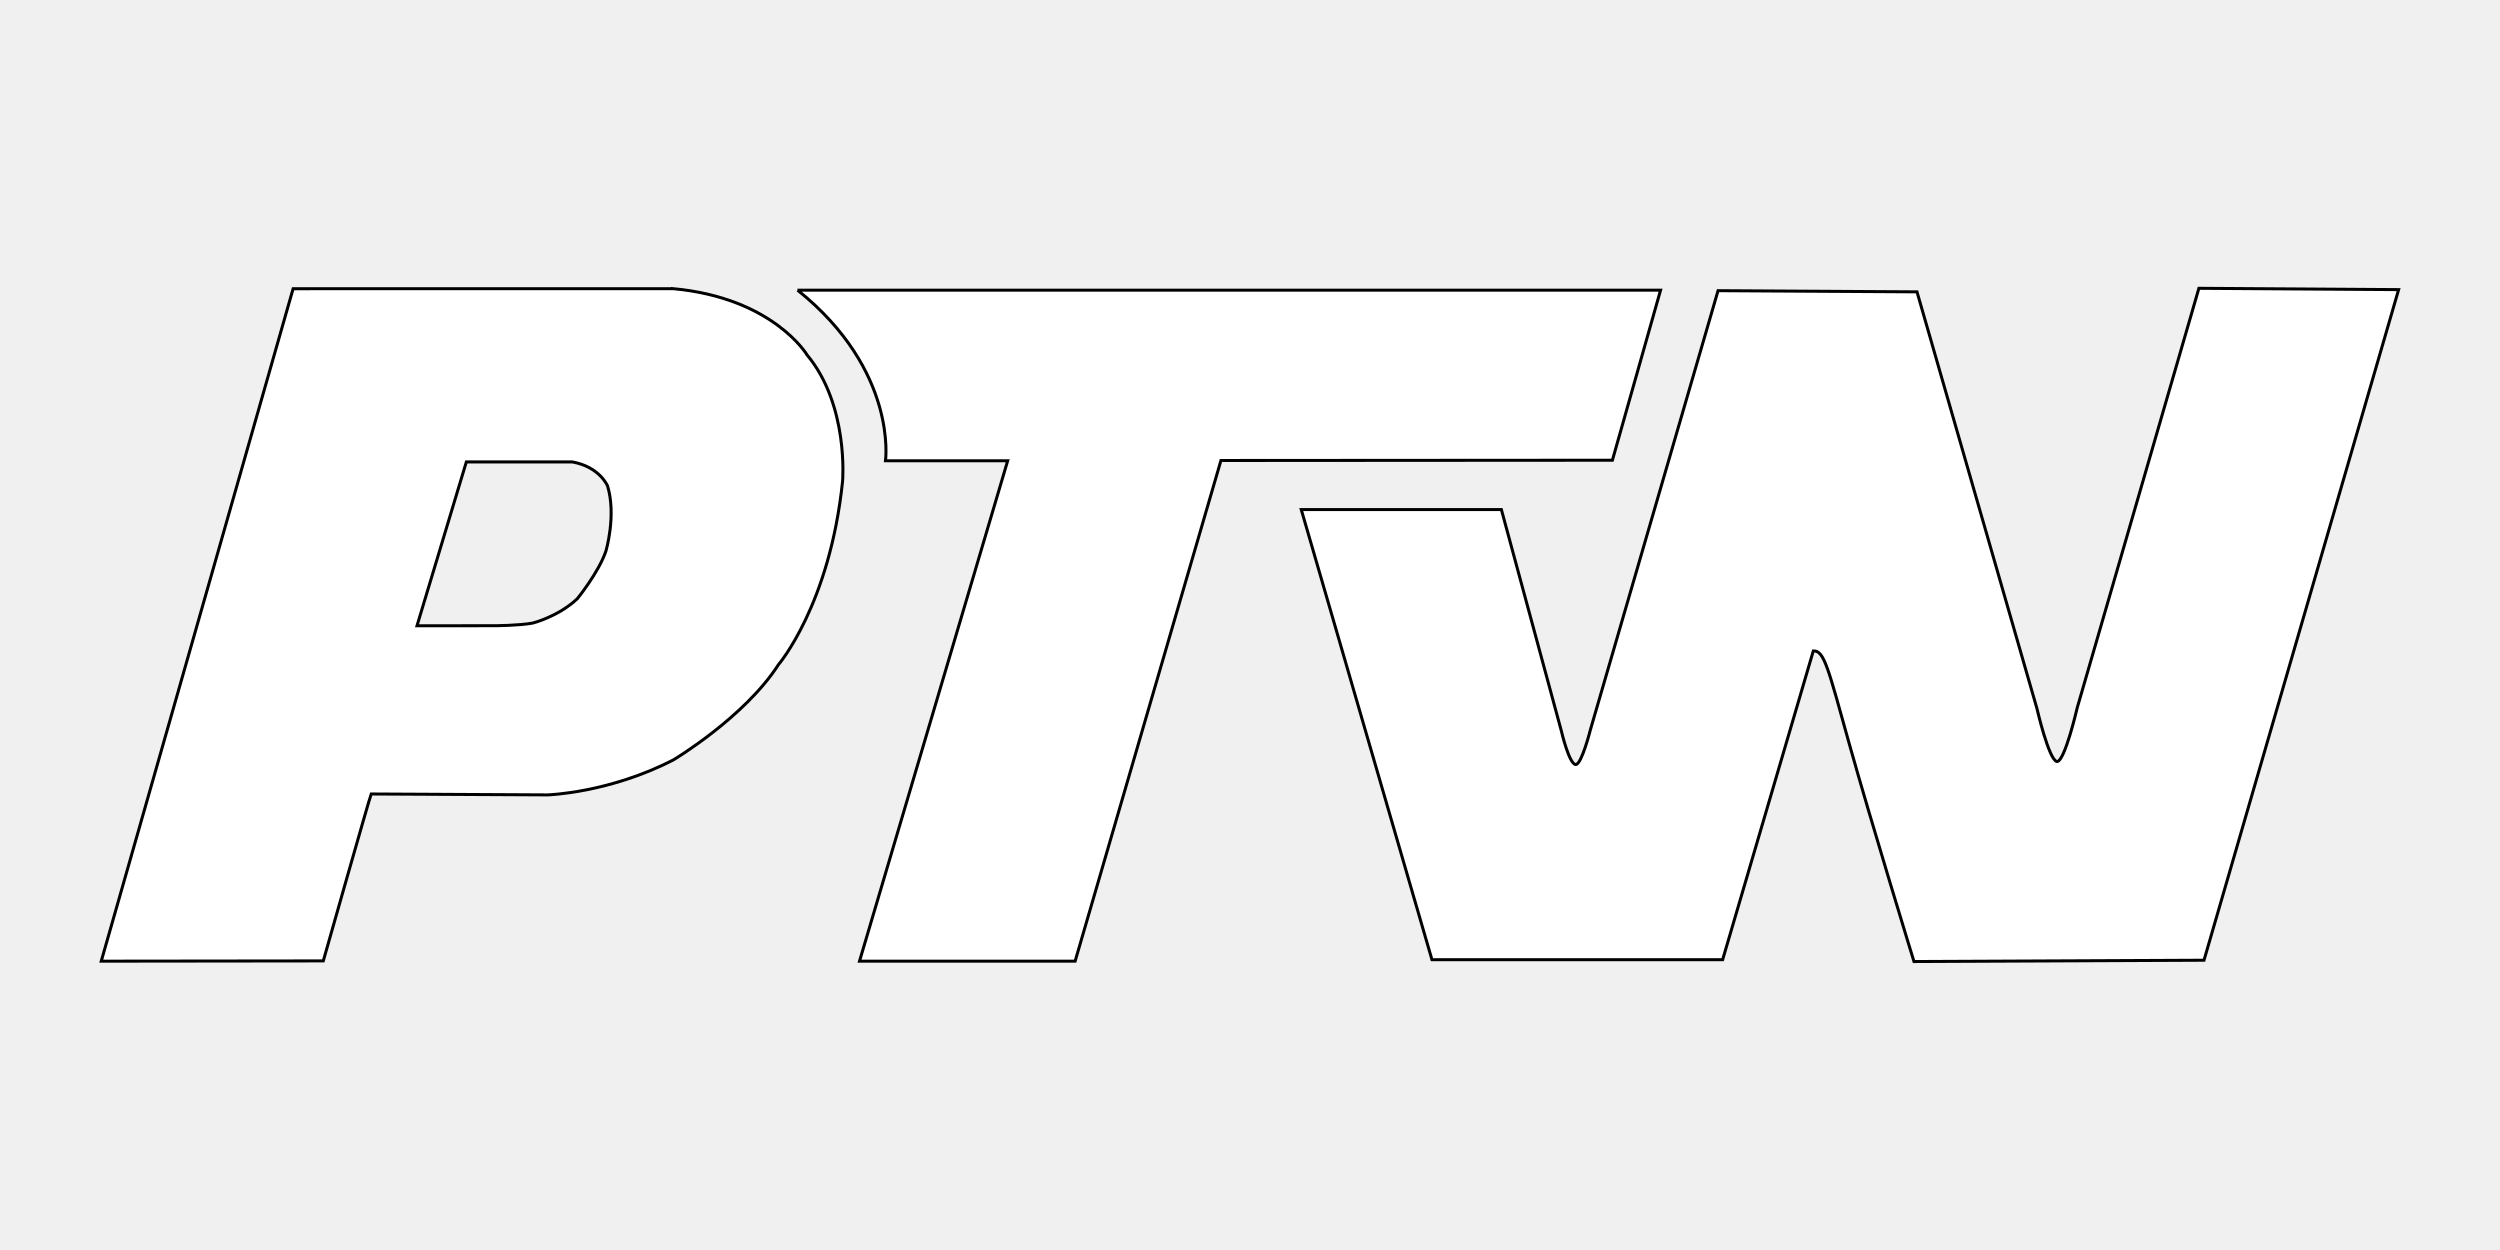
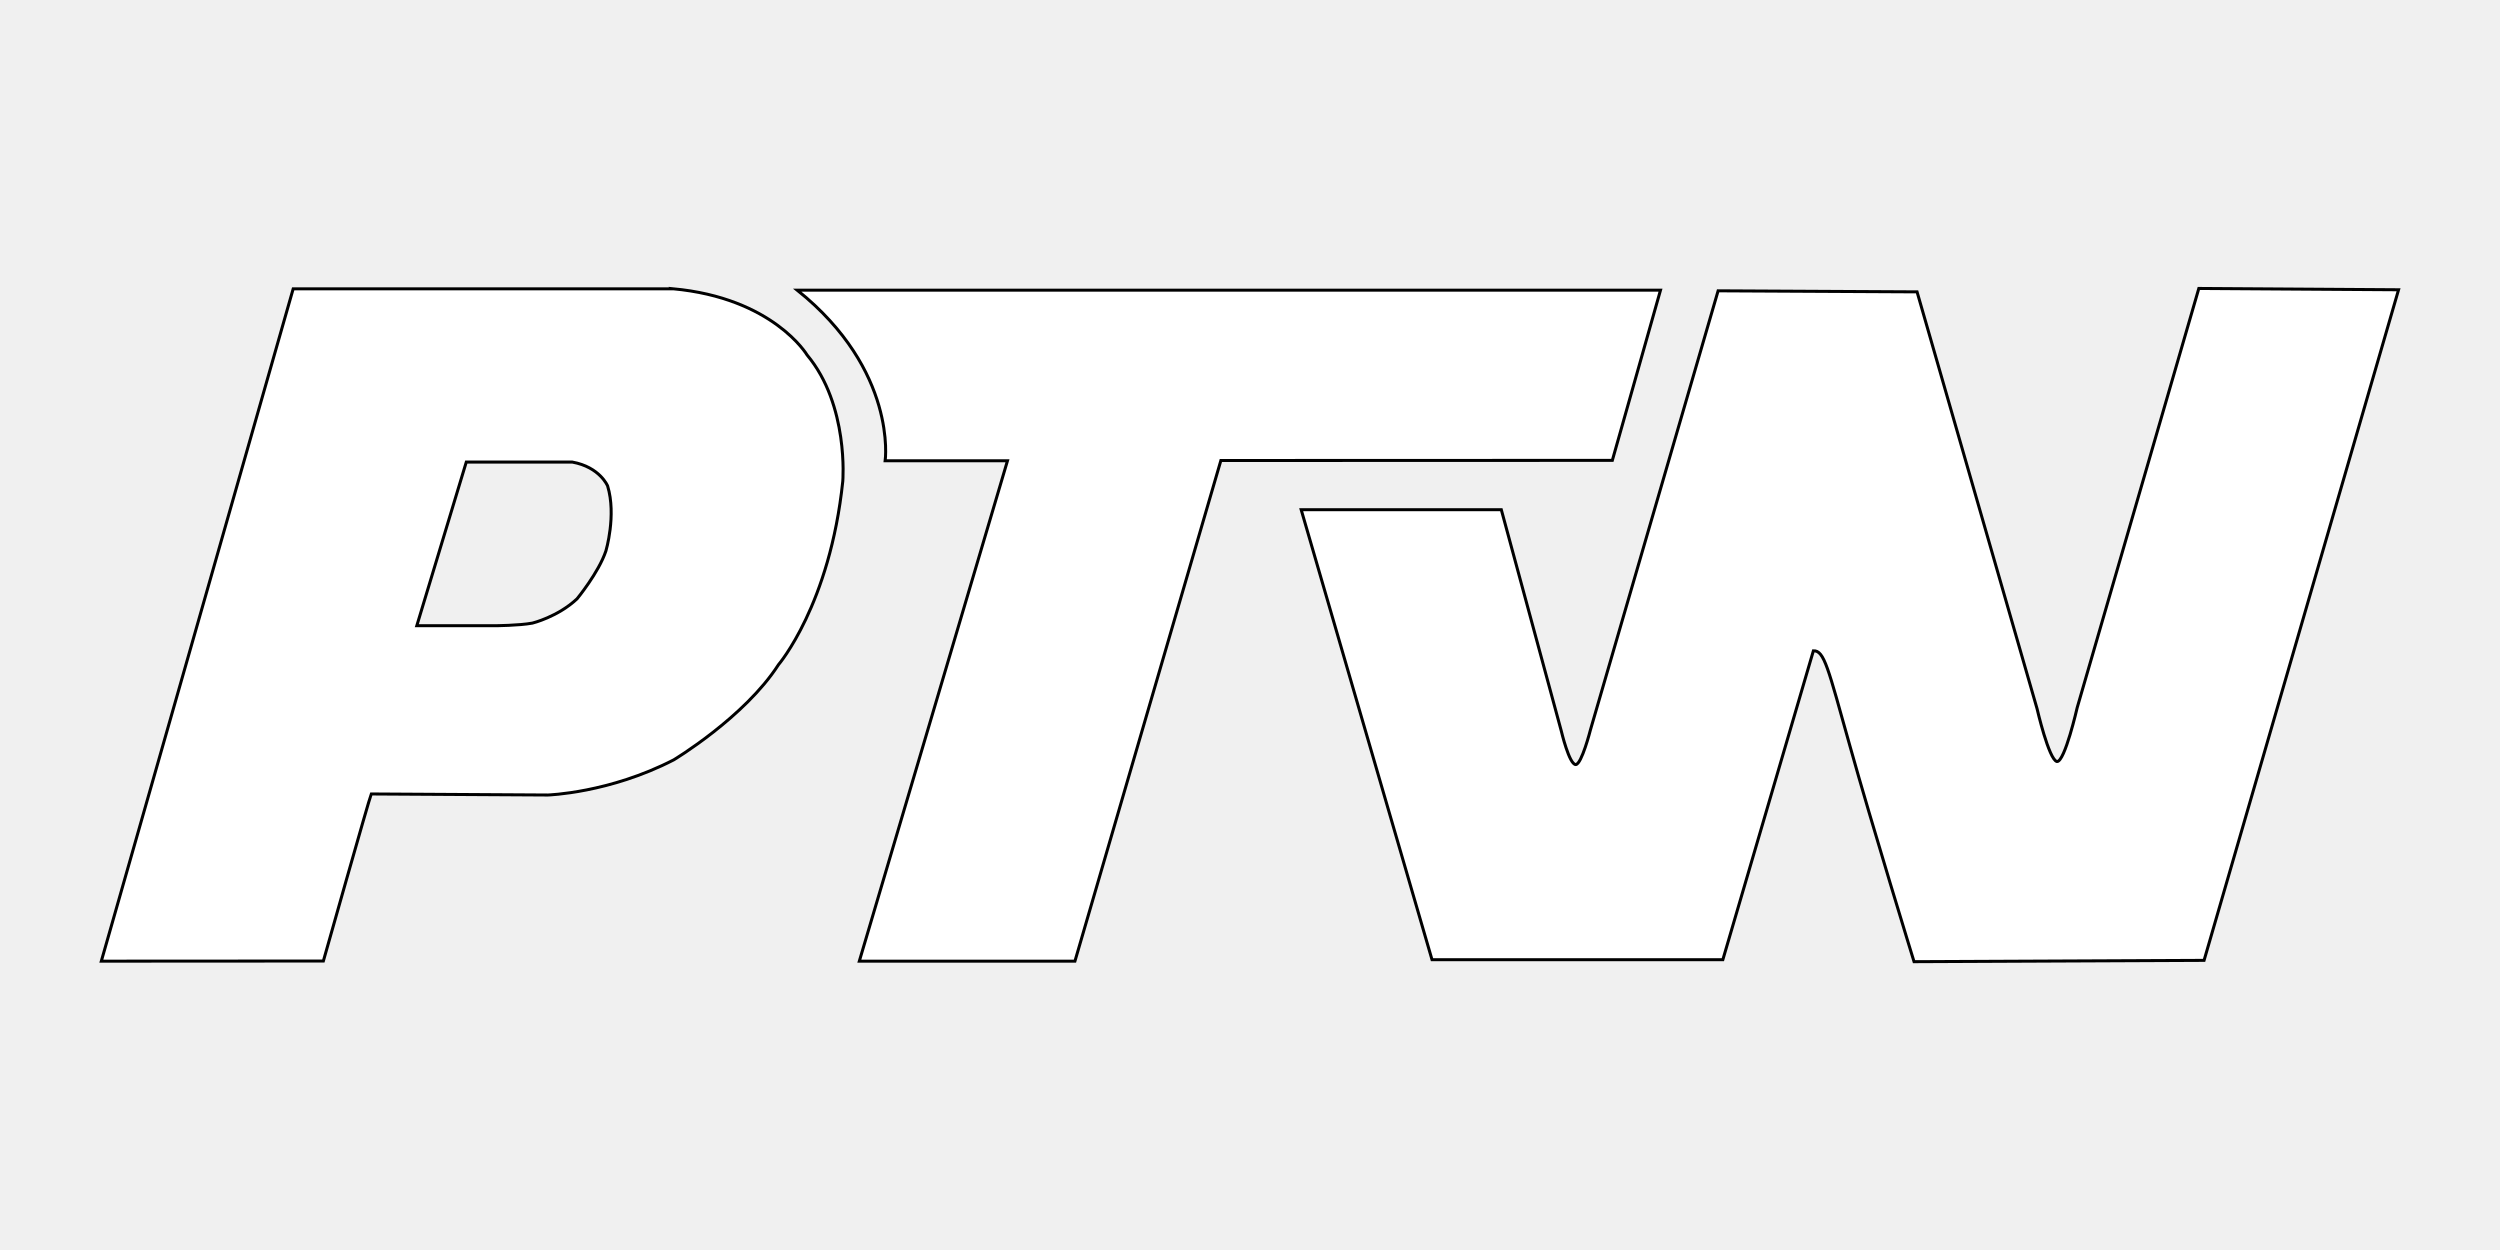
- <svg xmlns="http://www.w3.org/2000/svg" width="72" height="36" viewBox="0 0 19.05 9.525" version="1.1" id="svg2848" xml:space="preserve">
-   <defs id="defs2845">
-     <rect x="84.5" y="2.5" width="420" height="51" id="rect1326" />
-   </defs>
-   <g id="layer4" style="display:inline" transform="translate(-9.139494,-22.76008)">
-     <path id="path520" style="color:#000000;display:inline;overflow:visible;visibility:visible;fill:#ffffff;fill-rule:evenodd;stroke:#000000;stroke-width:0.023px;stroke-linecap:butt;stroke-linejoin:miter;stroke-miterlimit:4;stroke-dasharray:none;stroke-dashoffset:0;stroke-opacity:1;marker:none;enable-background:accumulate" d="m 15.216,24.971 h 6.577 l -0.367,1.296 -2.983,0.002 -1.111,3.815 h -1.643 l 1.129,-3.813 h -0.931 c 0,0 0.095,-0.687 -0.67,-1.3 z m -0.951,-0.011 -2.892,1.85e-4 -1.462,5.124 1.692,-0.002 c 0,0 0.349,-1.231 0.365,-1.272 l 1.345,0.007 c 0,0 0.469,-0.014 0.96,-0.268 0,0 0.54,-0.323 0.798,-0.724 0,0 0.392,-0.457 0.489,-1.399 0,0 0.049,-0.578 -0.271,-0.962 0,0 -0.258,-0.435 -1.024,-0.505 z m -1.572,1.32 h 0.808 c 0.209,0.038 0.268,0.183 0.268,0.183 0.068,0.224 -0.012,0.495 -0.012,0.495 -0.055,0.164 -0.219,0.365 -0.219,0.365 -0.148,0.138 -0.34,0.185 -0.34,0.185 -0.102,0.019 -0.288,0.02 -0.288,0.02 l -0.593,5.45e-4 z m 6.362,0.363 h 1.525 l 0.457,1.687 c 0,0 0.059,0.254 0.11,0.256 0.045,-0.002 0.111,-0.264 0.111,-0.264 l 0.973,-3.347 1.516,0.009 0.914,3.175 c 0,0 0.09,0.391 0.152,0.404 0.06,0.003 0.155,-0.41 0.155,-0.41 l 0.927,-3.196 1.522,0.01 -1.483,5.11 -2.21,0.01 c 0,0 -0.324,-1.056 -0.49,-1.648 -0.165,-0.592 -0.194,-0.723 -0.277,-0.719 l -0.691,2.353 h -2.215 z" />
+ <svg xmlns="http://www.w3.org/2000/svg" xml:space="preserve" width="72" height="36" viewBox="0 0 19.05 9.525">
+   <g style="display:inline">
+     <path d="M15.216 24.971h6.577l-.367 1.297-2.983.001-1.112 3.815h-1.643l1.129-3.813h-.932s.095-.687-.67-1.3zm-.95-.01h-2.892l-1.462 5.123 1.692-.001s.348-1.232.365-1.273l1.345.008s.468-.014.96-.268c0 0 .54-.324.798-.725 0 0 .392-.457.49-1.398 0 0 .048-.579-.272-.962 0 0-.258-.435-1.025-.505zm-1.573 1.32h.808c.21.038.269.182.269.182.068.224-.013.495-.013.495-.055.165-.22.365-.22.365-.147.138-.34.185-.34.185-.101.019-.288.02-.288.02h-.593zm6.362.363h1.525l.457 1.686s.06.255.11.256c.045-.001.112-.264.112-.264l.973-3.346 1.516.008.914 3.175s.09.39.152.404c.06.003.154-.41.154-.41l.927-3.195 1.522.01-1.482 5.11-2.21.01s-.325-1.057-.49-1.649c-.166-.592-.194-.723-.277-.72l-.69 2.354h-2.216z" style="color:#000;display:inline;overflow:visible;visibility:visible;fill:#fff;fill-rule:evenodd;stroke:#000;stroke-width:.023px;stroke-linecap:butt;stroke-linejoin:miter;stroke-miterlimit:4;stroke-dasharray:none;stroke-dashoffset:0;stroke-opacity:1;marker:none" transform="translate(-9.14 -22.76)" />
  </g>
-   <g id="layer5" style="display:inline" transform="translate(-9.139494,-22.76008)" />
</svg>
